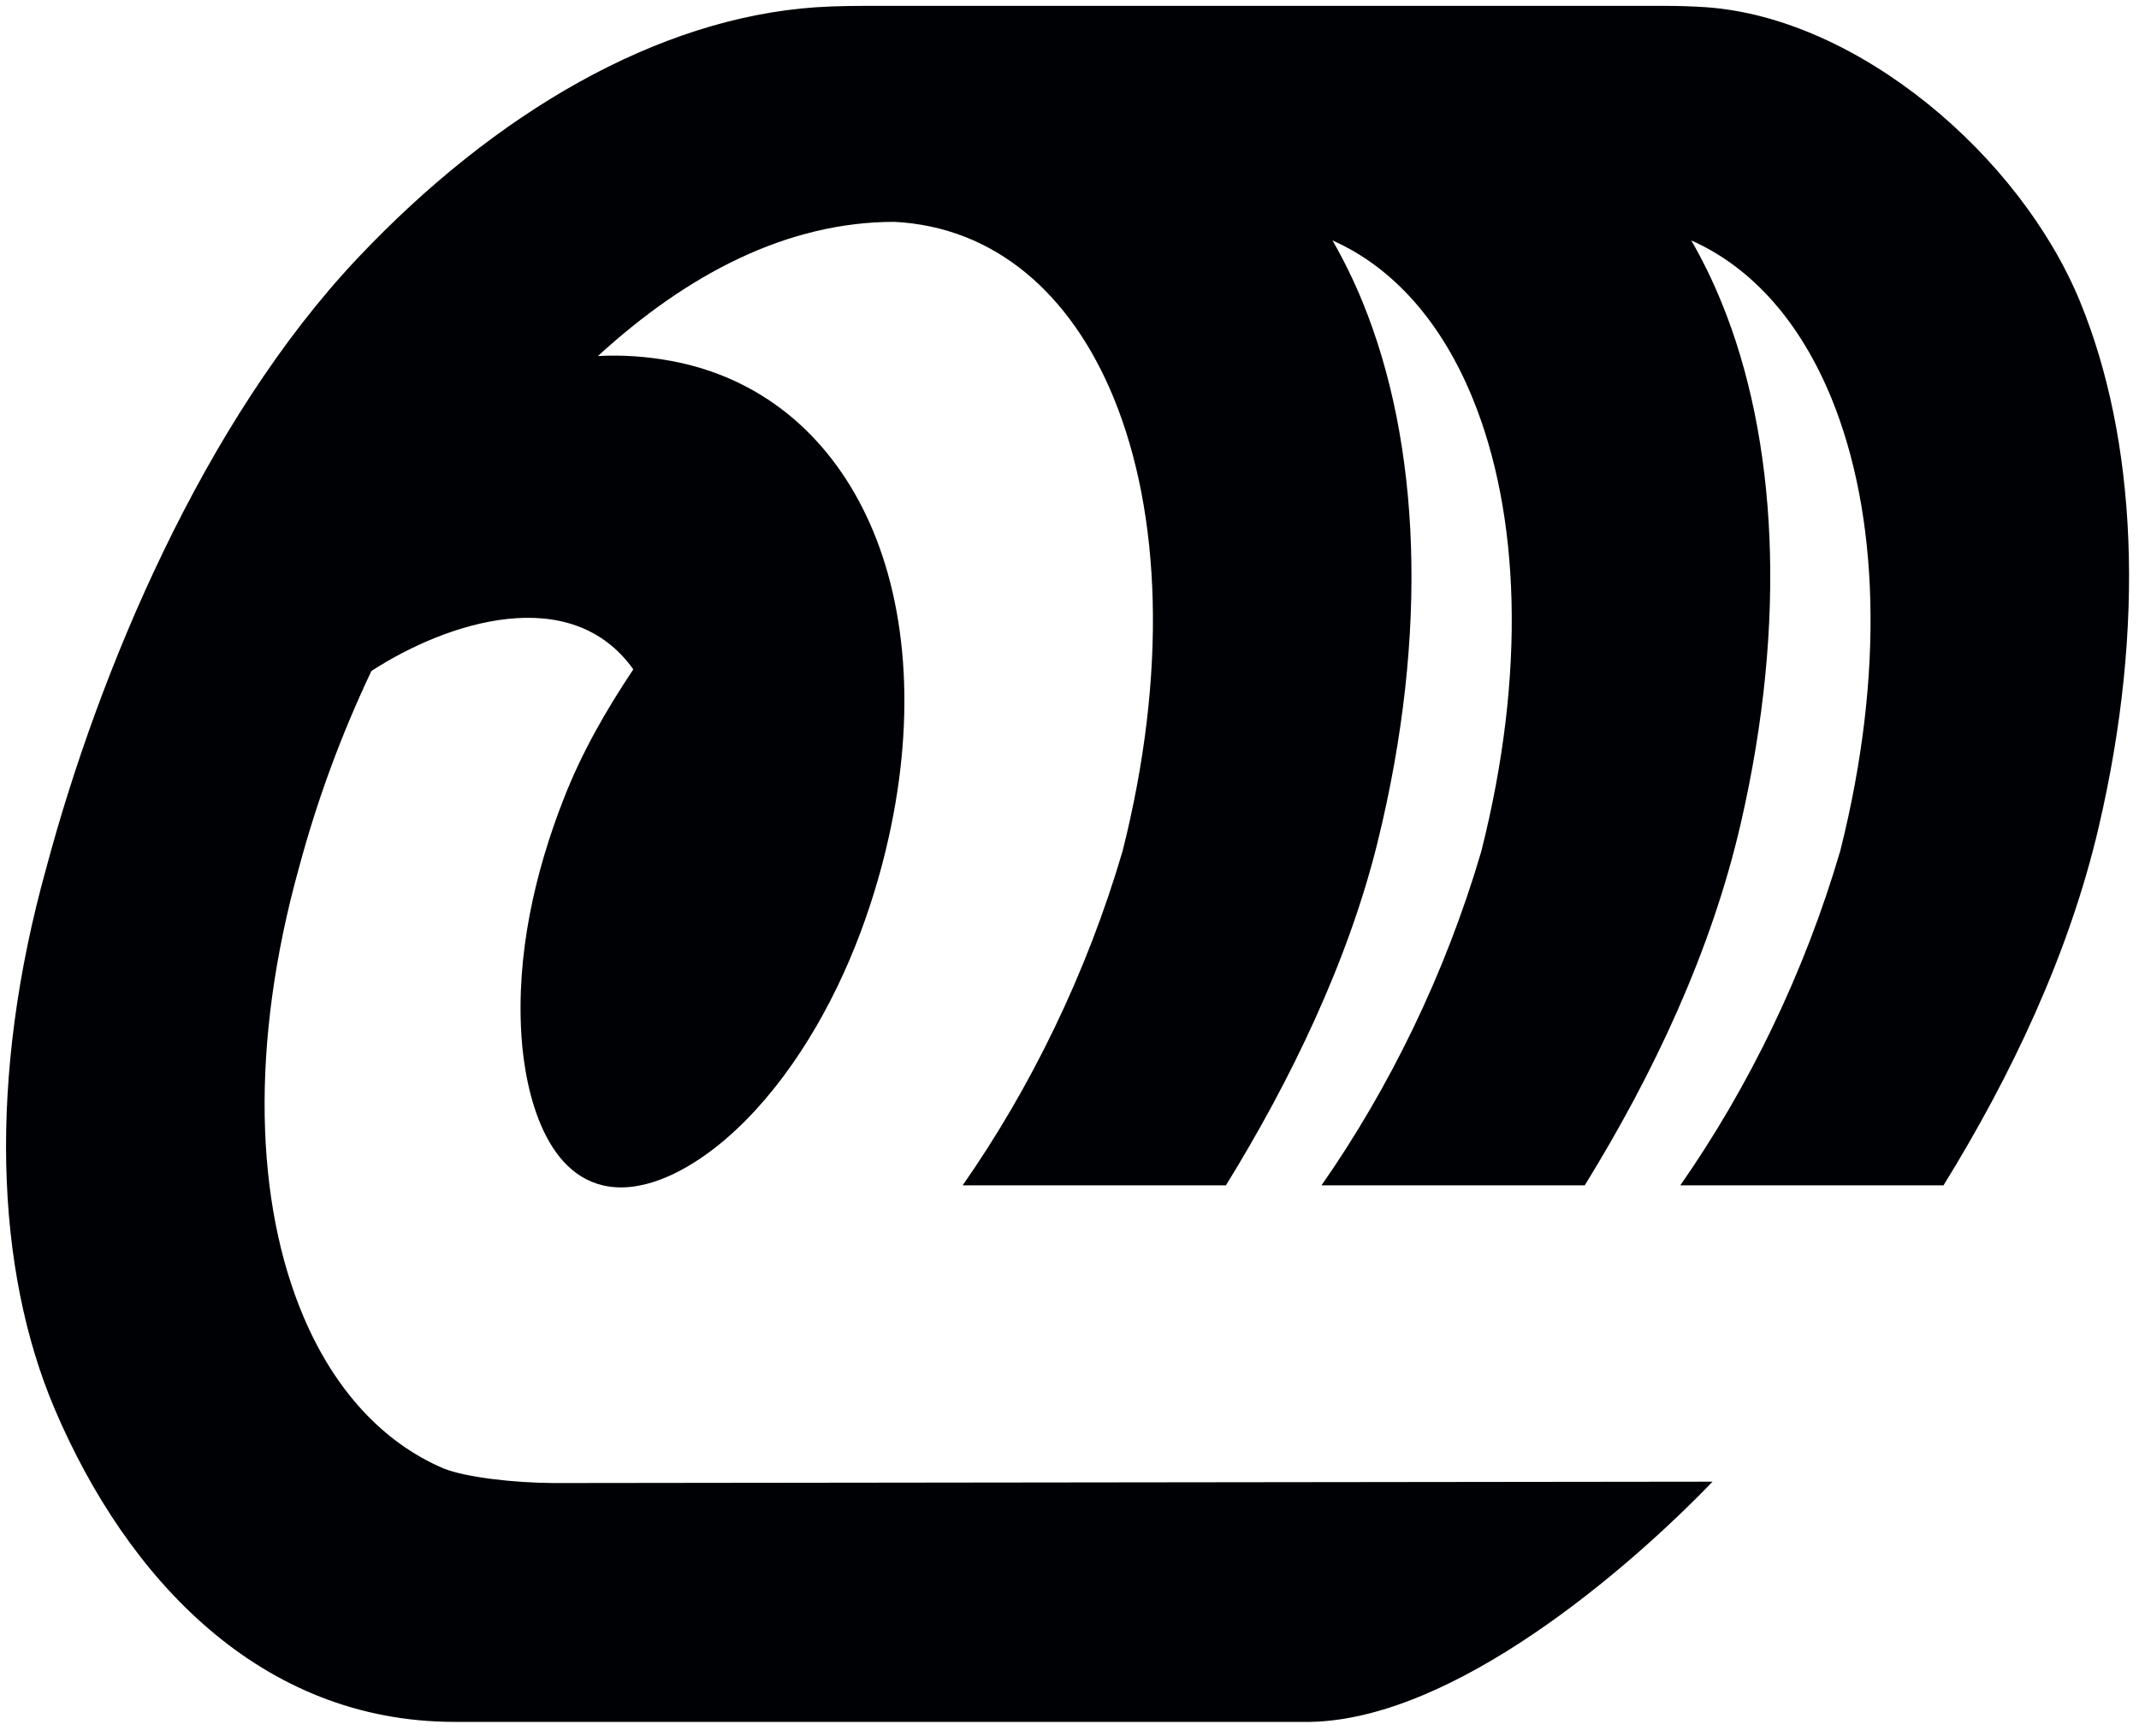
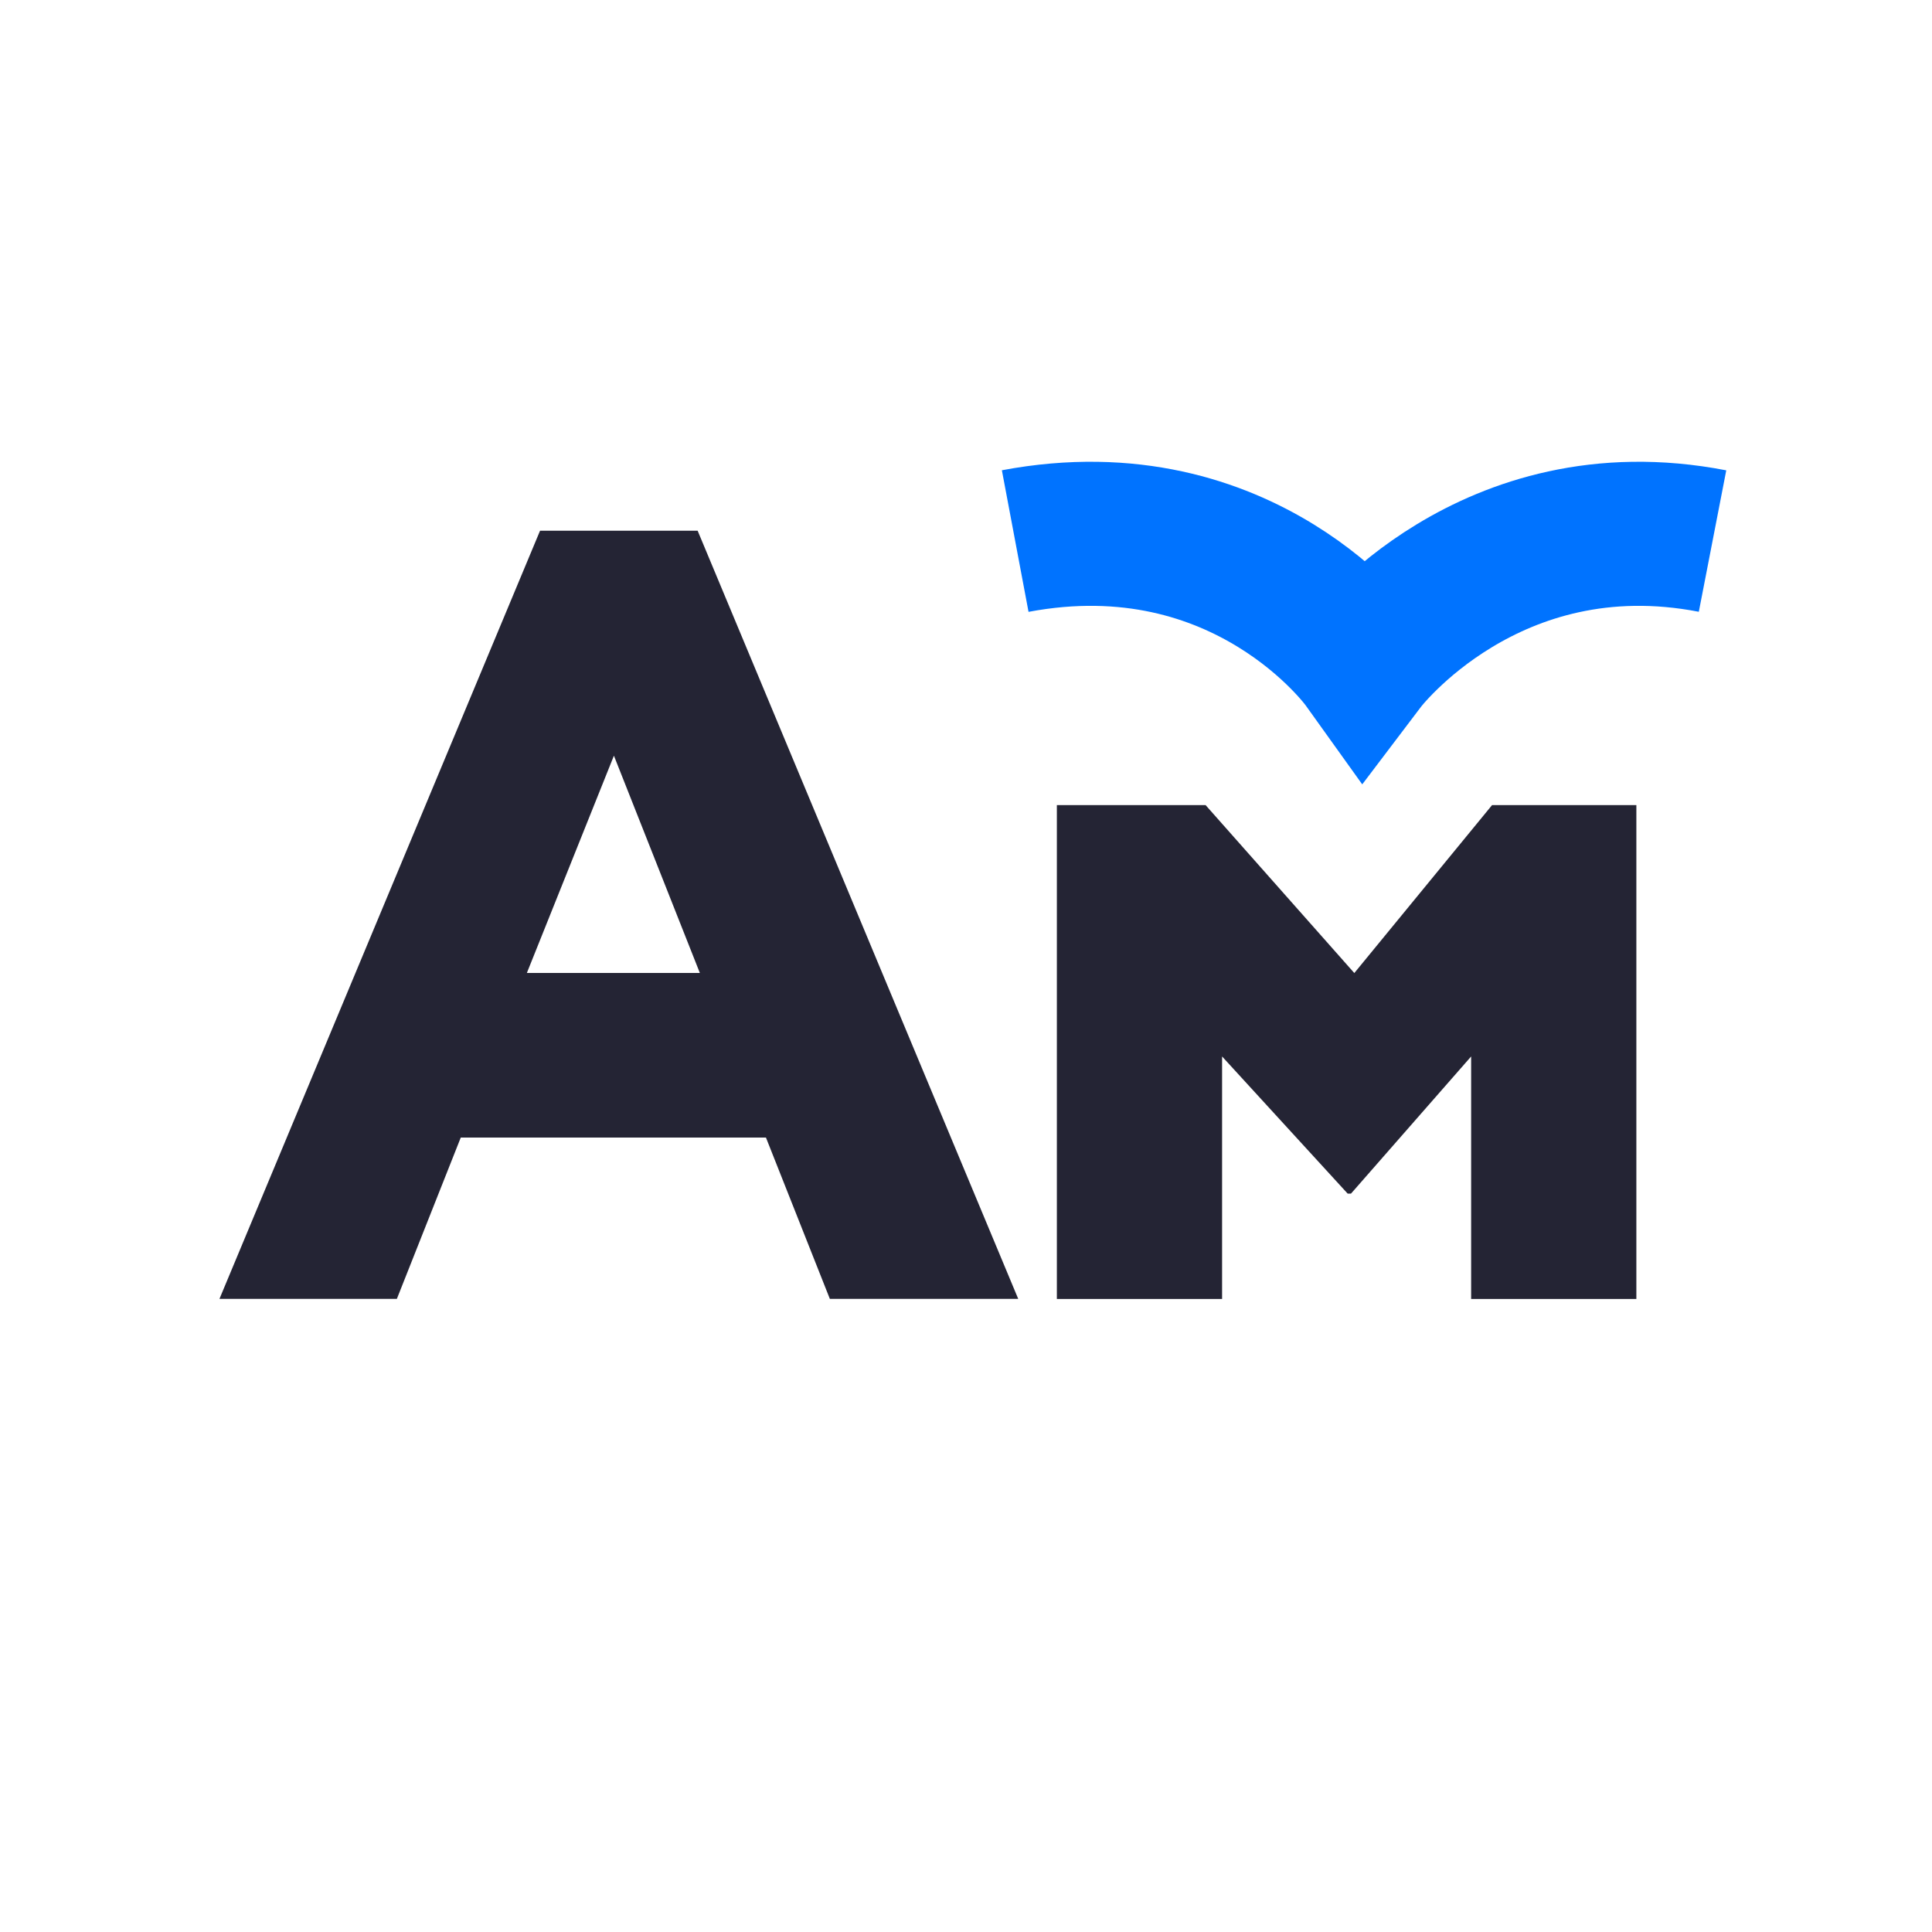
- <svg xmlns="http://www.w3.org/2000/svg" width="106px" height="86px" viewBox="0 0 106 86" version="1.1">
-   <defs />
-   <g id="Symbols" stroke="none" stroke-width="1" fill="none" fill-rule="evenodd">
-     <g id="logo" fill="#000105">
-       <path d="M25.841,51.345 C26.023,54.152 27.049,58.619 30.514,58.835 C32.426,58.955 34.456,57.729 35.905,56.497 C38.723,54.099 40.942,50.494 42.385,46.875 C43.073,45.152 43.625,43.358 44.028,41.556 C45.426,35.338 44.917,29.706 42.913,25.518 C40.976,21.468 37.654,18.702 33.264,17.887 C32.099,17.671 30.88,17.576 29.63,17.644 C34.074,13.578 39.007,10.994 44.33,10.994 C49.295,11.251 53.072,14.543 55.196,19.733 C57.534,25.451 57.852,33.357 55.631,42.175 C53.846,48.259 51.068,53.923 47.706,58.74 L60.752,58.74 C63.951,53.56 66.822,47.623 68.274,41.709 C70.824,31.338 70.369,21.919 67.527,14.974 C67.087,13.897 66.585,12.877 66.033,11.915 C69.082,13.268 71.454,16.011 72.975,19.733 C75.318,25.454 75.637,33.375 73.403,42.203 C71.619,48.277 68.844,53.931 65.488,58.74 L78.534,58.74 C81.935,53.231 84.808,47.136 86.264,40.813 C88.575,30.798 88.068,21.718 85.307,14.974 C84.867,13.897 84.368,12.877 83.813,11.915 C86.864,13.268 89.234,16.011 90.758,19.733 C93.095,25.447 93.414,33.347 91.198,42.156 C89.415,48.248 86.634,53.917 83.269,58.74 L96.313,58.74 C99.671,53.306 102.538,47.256 103.996,41.019 C106.362,30.922 105.868,21.764 103.09,14.974 C100.121,7.717 92.079,0.881 84.533,0.357 C83.896,0.316 83.235,0.291 82.539,0.291 L43.618,0.291 C42.526,0.291 41.51,0.287 40.412,0.361 C32.607,0.903 24.565,5.548 17.727,12.788 C10.066,20.895 4.889,33.315 2.303,42.98 C-0.61,53.407 -0.239,62.91 2.718,69.842 C6.306,78.254 12.918,85.33 22.53,85.33 L64.941,85.33 C72.057,85.195 80.65,77.804 84.867,73.426 L27.431,73.494 C25.473,73.483 23.112,73.215 21.996,72.777 C18.945,71.48 16.574,68.85 15.053,65.279 C12.643,59.629 12.377,51.748 14.822,42.98 C15.733,39.582 16.95,36.32 18.406,33.251 C22.153,30.821 28.291,28.834 31.384,33.17 C30.021,35.219 28.842,37.267 27.94,39.573 C26.485,43.284 25.579,47.334 25.841,51.345 Z" id="Fill-2" />
+ <svg xmlns="http://www.w3.org/2000/svg" version="1.1" id="Layer_1" x="0px" y="0px" viewBox="0 0 192 192" style="enable-background:new 0 0 192 192;" xml:space="preserve">
+   <style type="text/css">
+ 	.st0{fill:#242434;}
+ 	.st1{fill:none;stroke:#0073FF;stroke-width:14.318;stroke-miterlimit:10;}
+ </style>
+   <g>
+     <g>
+       <g>
+         <path class="st0" d="M53.67,52.74h15.66l31.86,76.34H82.47l-6.35-16.03H45.79l-6.35,16.03H21.81L53.67,52.74z M52.36,96.69h17.19     L61.01,75.1L52.36,96.69z" />
+         <path class="st0" d="M105.03,80.01h14.78l14.78,16.69l13.69-16.69h14.34v49.08H146.2v-24.1l-11.94,13.63h-0.33l-12.48-13.63v24.1     h-16.42V80.01z" />
+       </g>
    </g>
+     <path class="st1" d="M170.19,53.77c-22.21-4.31-34.65,12.11-34.65,12.11s-11.76-16.42-34.65-12.11" />
  </g>
</svg>
